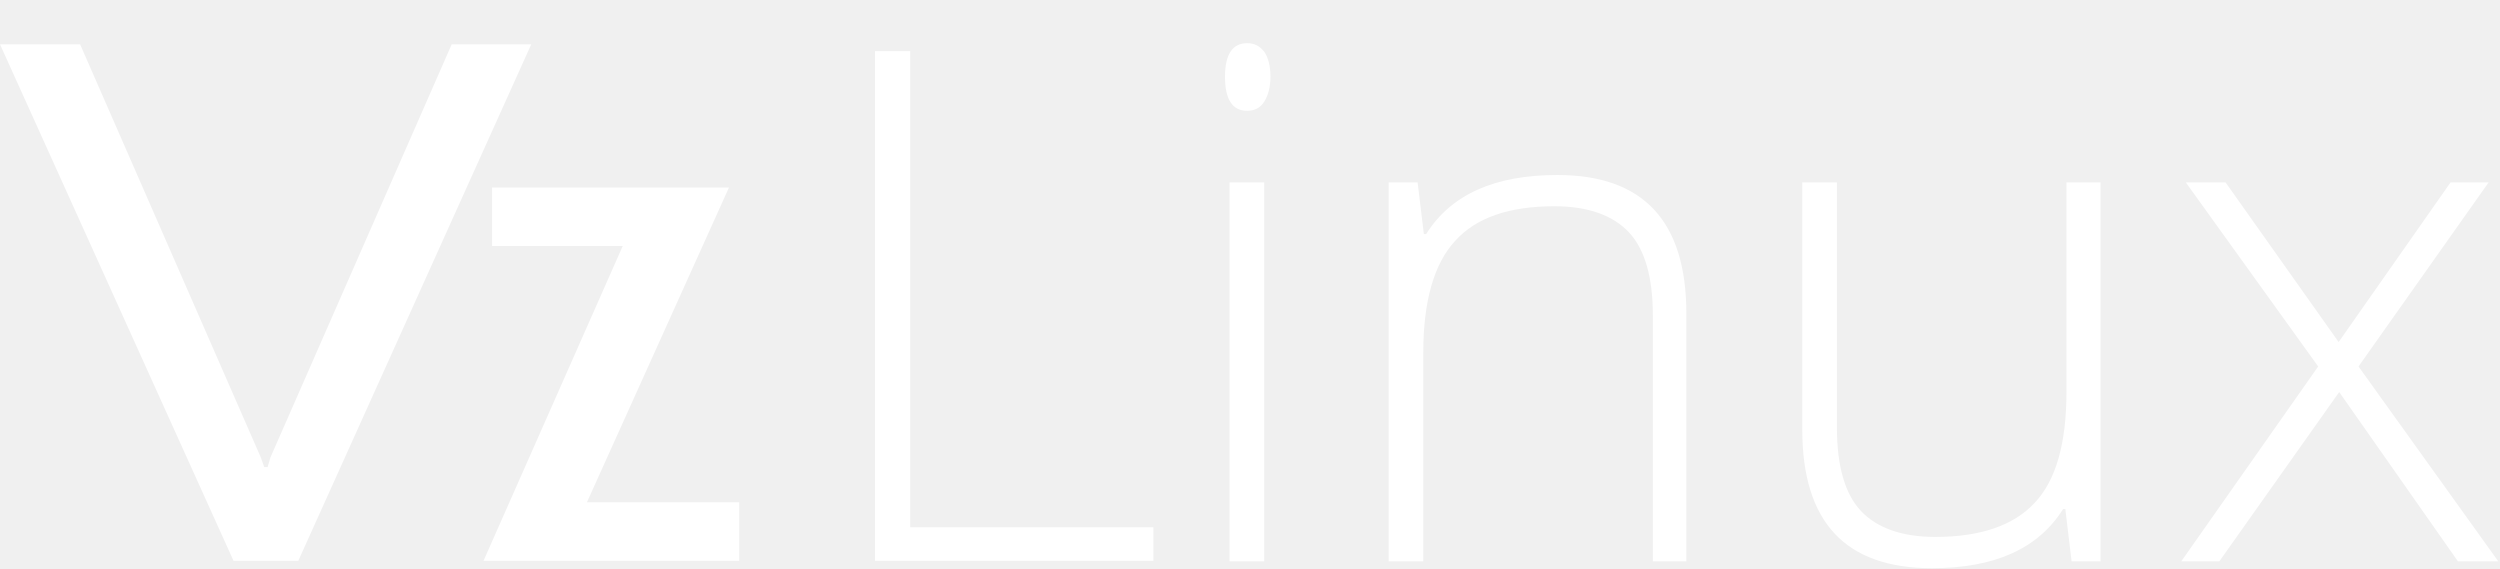
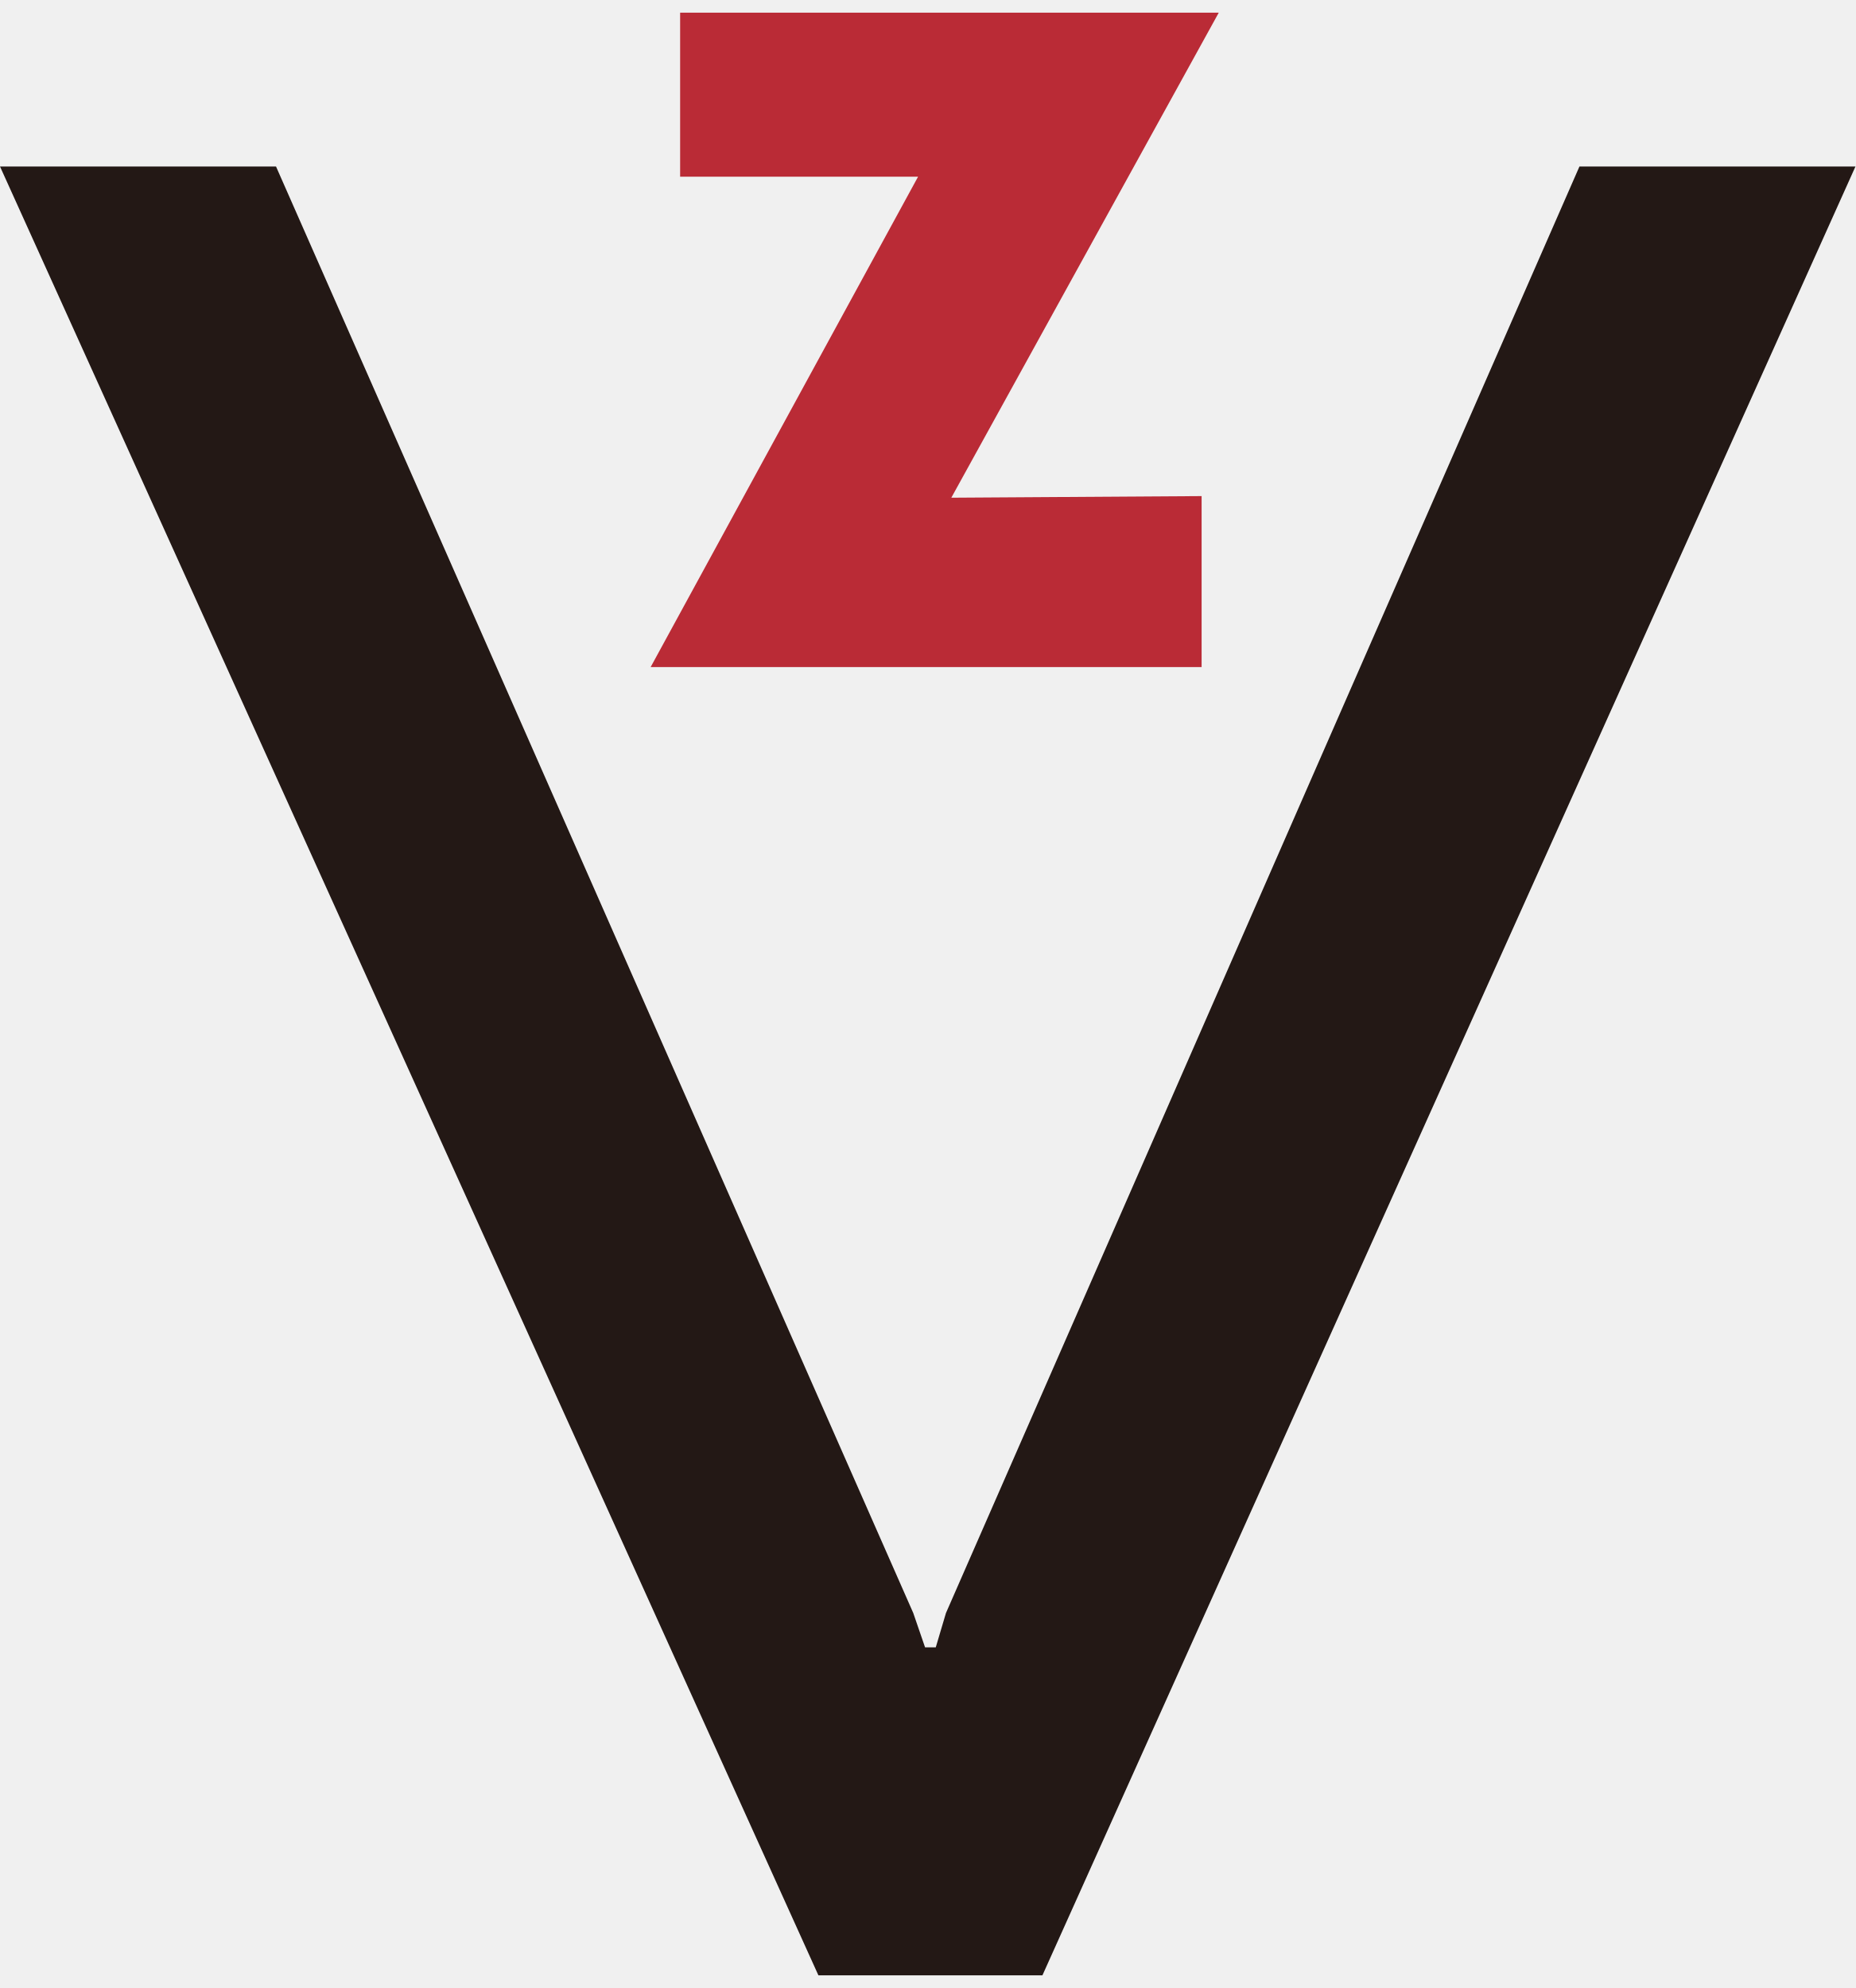
- <svg xmlns="http://www.w3.org/2000/svg" xmlns:xlink="http://www.w3.org/1999/xlink" version="1.1" id="Layer_1" x="0px" y="0px" viewBox="0 0 440 100" style="enable-background:new 0 0 440 100;" xml:space="preserve">
-   <style type="text/css">
- 	.st0{clip-path:url(#SVGID_00000150815219188522997200000012502936064314742692_);}
- 	.st1{fill:#FFFFFF;}
- </style>
-   <g>
-     <defs>
-       <rect id="SVGID_1_" width="439.7" height="100" />
-     </defs>
-     <clipPath id="SVGID_00000086652372969678073230000016653200647629578917_">
-       <use xlink:href="#SVGID_1_" style="overflow:visible;" />
-     </clipPath>
-     <g style="clip-path:url(#SVGID_00000086652372969678073230000016653200647629578917_);">
-       <path class="st1" d="M79.5,7.8h14l-41,90.9H41.1L0,7.8h14.1l31.8,72.7l0.6,1.7h0.6l0.5-1.7L79.5,7.8z" />
-       <path class="st1" d="M128.3,33l-25,55.4h26.8v10.3h-45l24.5-55.4h-23V33H128.3z" />
-       <path class="st1" d="M154,98.8V9h6.2v83.8H203v5.9H154z" />
-       <path class="st1" d="M215.6,13.5c0-3.9,1.3-5.9,3.9-5.9c1.3,0,2.2,0.5,3,1.5c0.7,1,1.1,2.5,1.1,4.4c0,1.8-0.4,3.3-1.1,4.4    c-0.7,1.1-1.7,1.6-3,1.6C216.9,19.5,215.6,17.5,215.6,13.5z M222.5,98.8h-6.1V32.1h6.1V98.8z" />
-       <path class="st1" d="M290.9,98.8V55.5c0-6.7-1.4-11.6-4.2-14.6c-2.8-3-7.2-4.6-13.1-4.6c-8,0-13.8,2-17.5,6.1    c-3.7,4-5.6,10.6-5.6,19.6v36.8h-6.1V32.1h5.1l1.1,9.1h0.4c4.4-7,12.1-10.4,23.1-10.4c15.1,0,22.7,8.1,22.7,24.4v43.6L290.9,98.8    L290.9,98.8z" />
-       <path class="st1" d="M323.3,32.1v43.2c0,6.7,1.4,11.6,4.2,14.6c2.8,3,7.2,4.6,13.1,4.6c7.9,0,13.8-2,17.5-6    c3.8-4,5.6-10.6,5.6-19.6V32.1h6v66.7h-5.1l-1.1-9.2h-0.4c-4.4,7-12.1,10.4-23.1,10.4c-15.2,0-22.8-8.1-22.8-24.4V32.1H323.3z" />
-       <path class="st1" d="M408,64.5l-23.3-32.4h7l19.9,28.1l19.7-28.1h6.7l-22.9,32.4l24.6,34.3h-7.1L411.7,69l-21.1,29.8h-6.7    L408,64.5z" />
-     </g>
-   </g>
+ <svg xmlns="http://www.w3.org/2000/svg" clip-rule="evenodd" fill-rule="evenodd" height="37.5mm" image-rendering="optimizeQuality" shape-rendering="geometricPrecision" text-rendering="geometricPrecision" viewBox="23 46 3462 3662" width="35mm">
+   <path d="M1237 1267l499-915h-444V46h1005l-499 905 467-3v319z" fill="#ba2b36" />
+   <path d="M2970 333L1788 3032l-19 64h-20l-22-64L538 333H23l1527 3375h418L3485 333z" fill="#231815" />
</svg>
